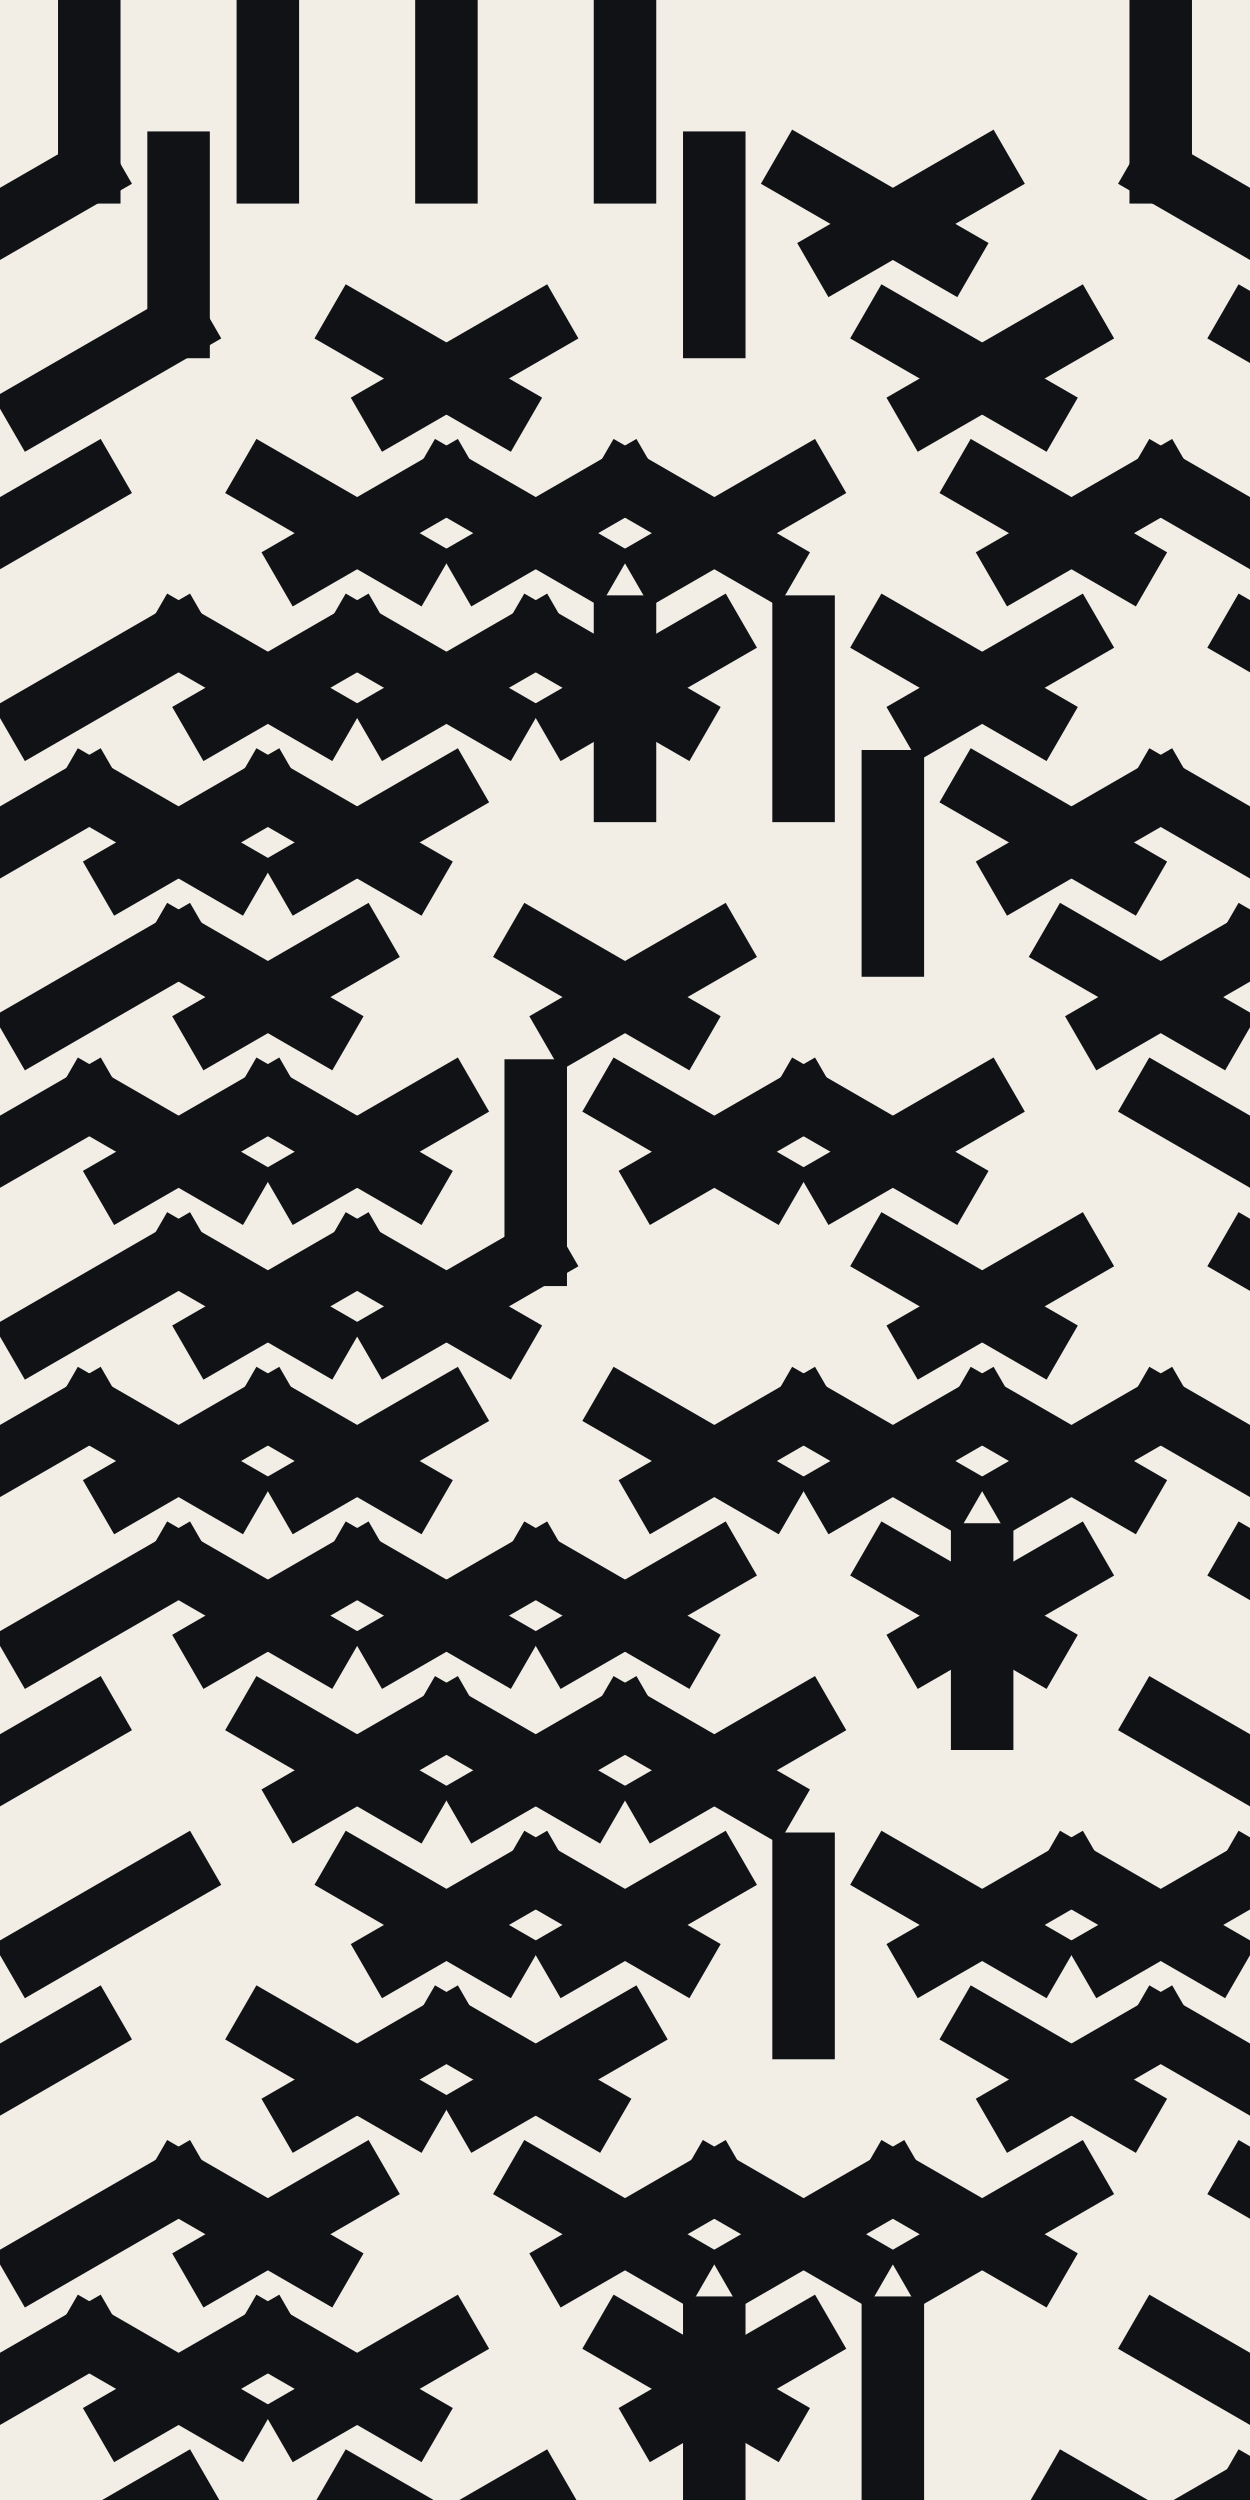
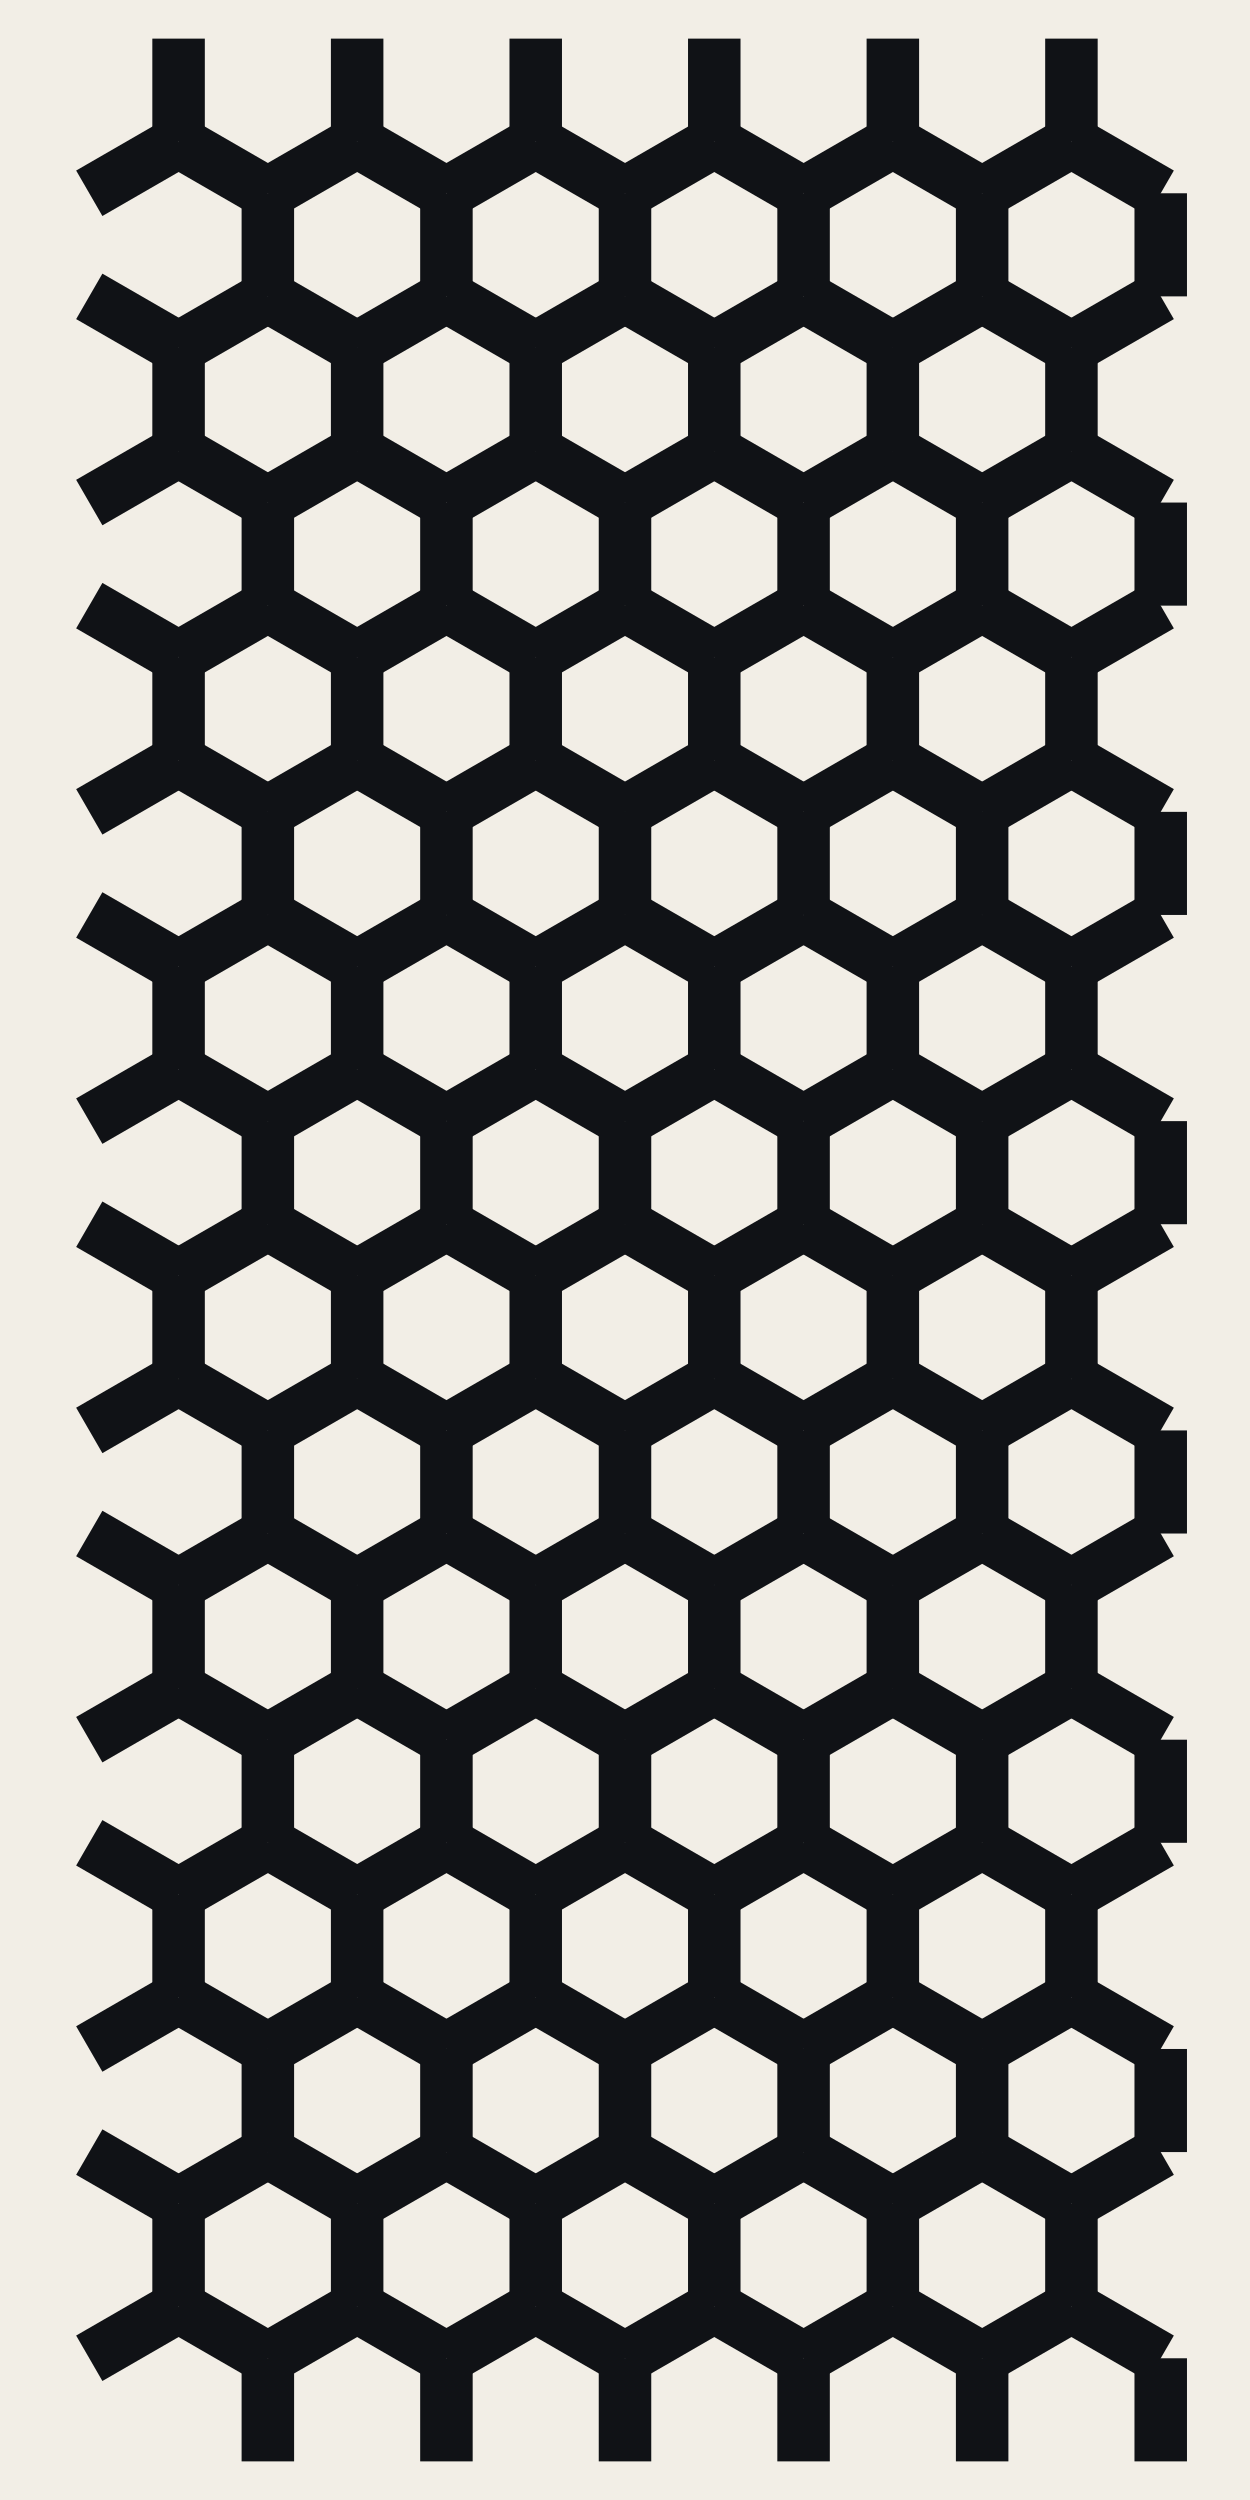
<svg xmlns="http://www.w3.org/2000/svg" viewBox="0 0 500 1000" width="500" height="1000">
  <rect x="0" y="0" width="500" height="1000" fill="#f2eee6" />
-   <g fill="none" stroke="#101216" stroke-linecap="square">
-     <line x1="35.71" y1="3.21" x2="35.71" y2="68.93" stroke-width="25" />
-     <line x1="35.71" y1="68.93" x2="-21.19" y2="101.79" stroke-width="25" />
-     <line x1="107.14" y1="3.21" x2="107.14" y2="68.93" stroke-width="25" />
-     <line x1="178.57" y1="3.21" x2="178.57" y2="68.93" stroke-width="25" />
-     <line x1="250" y1="3.21" x2="250" y2="68.93" stroke-width="25" />
-     <line x1="321.43" y1="68.93" x2="378.34" y2="101.79" stroke-width="25" />
-     <line x1="392.86" y1="68.93" x2="335.95" y2="101.79" stroke-width="25" />
-     <line x1="464.29" y1="3.21" x2="464.29" y2="68.93" stroke-width="25" />
-     <line x1="464.29" y1="68.93" x2="521.19" y2="101.79" stroke-width="25" />
-     <line x1="71.43" y1="65.07" x2="71.43" y2="130.79" stroke-width="25" />
-     <line x1="71.43" y1="130.79" x2="14.52" y2="163.64" stroke-width="25" />
-     <line x1="142.86" y1="130.79" x2="199.77" y2="163.64" stroke-width="25" />
-     <line x1="214.29" y1="130.79" x2="157.38" y2="163.64" stroke-width="25" />
-     <line x1="285.71" y1="65.07" x2="285.71" y2="130.79" stroke-width="25" />
-     <line x1="357.14" y1="130.79" x2="414.05" y2="163.64" stroke-width="25" />
-     <line x1="428.57" y1="130.79" x2="371.66" y2="163.64" stroke-width="25" />
-     <line x1="500" y1="130.79" x2="556.91" y2="163.64" stroke-width="25" />
-     <line x1="35.71" y1="192.64" x2="-21.19" y2="225.5" stroke-width="25" />
-     <line x1="107.14" y1="192.64" x2="164.05" y2="225.5" stroke-width="25" />
-     <line x1="178.57" y1="192.64" x2="121.66" y2="225.5" stroke-width="25" />
-     <line x1="178.57" y1="192.64" x2="235.48" y2="225.5" stroke-width="25" />
-     <line x1="250" y1="192.64" x2="193.09" y2="225.5" stroke-width="25" />
-     <line x1="250" y1="192.64" x2="306.91" y2="225.5" stroke-width="25" />
-     <line x1="321.43" y1="192.64" x2="264.52" y2="225.5" stroke-width="25" />
-     <line x1="392.86" y1="192.64" x2="449.77" y2="225.5" stroke-width="25" />
-     <line x1="464.29" y1="192.64" x2="407.38" y2="225.5" stroke-width="25" />
-     <line x1="464.29" y1="192.64" x2="521.19" y2="225.5" stroke-width="25" />
-     <line x1="71.43" y1="254.5" x2="14.52" y2="287.36" stroke-width="25" />
-     <line x1="71.43" y1="254.5" x2="128.34" y2="287.36" stroke-width="25" />
-     <line x1="142.86" y1="254.5" x2="85.95" y2="287.36" stroke-width="25" />
-     <line x1="142.86" y1="254.5" x2="199.77" y2="287.36" stroke-width="25" />
-     <line x1="214.29" y1="254.5" x2="157.38" y2="287.36" stroke-width="25" />
-     <line x1="214.29" y1="254.5" x2="271.19" y2="287.36" stroke-width="25" />
-     <line x1="285.71" y1="254.5" x2="228.81" y2="287.36" stroke-width="25" />
-     <line x1="357.14" y1="254.5" x2="414.05" y2="287.36" stroke-width="25" />
-     <line x1="428.57" y1="254.5" x2="371.66" y2="287.36" stroke-width="25" />
-     <line x1="500" y1="254.5" x2="556.91" y2="287.36" stroke-width="25" />
-     <line x1="35.71" y1="316.36" x2="-21.19" y2="349.21" stroke-width="25" />
-     <line x1="35.71" y1="316.36" x2="92.62" y2="349.21" stroke-width="25" />
-     <line x1="107.14" y1="316.36" x2="50.23" y2="349.21" stroke-width="25" />
-     <line x1="107.14" y1="316.36" x2="164.05" y2="349.21" stroke-width="25" />
-     <line x1="178.57" y1="316.36" x2="121.66" y2="349.21" stroke-width="25" />
-     <line x1="250" y1="250.64" x2="250" y2="316.36" stroke-width="25" />
-     <line x1="321.43" y1="250.64" x2="321.43" y2="316.36" stroke-width="25" />
-     <line x1="392.86" y1="316.36" x2="449.77" y2="349.21" stroke-width="25" />
-     <line x1="464.29" y1="316.36" x2="407.38" y2="349.21" stroke-width="25" />
-     <line x1="464.29" y1="316.36" x2="521.19" y2="349.21" stroke-width="25" />
-     <line x1="71.43" y1="378.21" x2="14.52" y2="411.07" stroke-width="25" />
-     <line x1="71.43" y1="378.21" x2="128.34" y2="411.07" stroke-width="25" />
-     <line x1="142.86" y1="378.21" x2="85.95" y2="411.07" stroke-width="25" />
-     <line x1="214.29" y1="378.21" x2="271.19" y2="411.07" stroke-width="25" />
-     <line x1="285.71" y1="378.21" x2="228.81" y2="411.07" stroke-width="25" />
-     <line x1="357.14" y1="312.5" x2="357.14" y2="378.21" stroke-width="25" />
-     <line x1="428.57" y1="378.21" x2="485.48" y2="411.07" stroke-width="25" />
-     <line x1="500" y1="378.21" x2="443.09" y2="411.07" stroke-width="25" />
-     <line x1="500" y1="378.21" x2="556.91" y2="411.07" stroke-width="25" />
-     <line x1="35.71" y1="440.07" x2="-21.19" y2="472.93" stroke-width="25" />
-     <line x1="35.71" y1="440.07" x2="92.62" y2="472.93" stroke-width="25" />
-     <line x1="107.14" y1="440.07" x2="50.23" y2="472.93" stroke-width="25" />
-     <line x1="107.14" y1="440.07" x2="164.05" y2="472.93" stroke-width="25" />
-     <line x1="178.57" y1="440.07" x2="121.66" y2="472.93" stroke-width="25" />
-     <line x1="250" y1="440.07" x2="306.91" y2="472.93" stroke-width="25" />
-     <line x1="321.43" y1="440.07" x2="264.52" y2="472.93" stroke-width="25" />
-     <line x1="321.43" y1="440.07" x2="378.34" y2="472.93" stroke-width="25" />
-     <line x1="392.86" y1="440.07" x2="335.95" y2="472.93" stroke-width="25" />
-     <line x1="464.29" y1="440.07" x2="521.19" y2="472.93" stroke-width="25" />
-     <line x1="71.43" y1="501.93" x2="14.52" y2="534.79" stroke-width="25" />
-     <line x1="71.43" y1="501.93" x2="128.34" y2="534.79" stroke-width="25" />
-     <line x1="142.86" y1="501.93" x2="85.95" y2="534.79" stroke-width="25" />
-     <line x1="142.86" y1="501.93" x2="199.77" y2="534.79" stroke-width="25" />
-     <line x1="214.29" y1="436.21" x2="214.29" y2="501.93" stroke-width="25" />
-     <line x1="214.29" y1="501.93" x2="157.38" y2="534.79" stroke-width="25" />
-     <line x1="357.14" y1="501.93" x2="414.05" y2="534.79" stroke-width="25" />
-     <line x1="428.57" y1="501.93" x2="371.66" y2="534.79" stroke-width="25" />
-     <line x1="500" y1="501.93" x2="556.91" y2="534.79" stroke-width="25" />
-     <line x1="35.71" y1="563.79" x2="-21.19" y2="596.64" stroke-width="25" />
-     <line x1="35.71" y1="563.79" x2="92.62" y2="596.64" stroke-width="25" />
-     <line x1="107.14" y1="563.79" x2="50.23" y2="596.64" stroke-width="25" />
-     <line x1="107.14" y1="563.79" x2="164.05" y2="596.64" stroke-width="25" />
-     <line x1="178.57" y1="563.79" x2="121.66" y2="596.64" stroke-width="25" />
-     <line x1="250" y1="563.79" x2="306.91" y2="596.64" stroke-width="25" />
-     <line x1="321.43" y1="563.79" x2="264.52" y2="596.64" stroke-width="25" />
-     <line x1="321.43" y1="563.79" x2="378.34" y2="596.64" stroke-width="25" />
-     <line x1="392.86" y1="563.79" x2="335.95" y2="596.64" stroke-width="25" />
-     <line x1="392.86" y1="563.79" x2="449.77" y2="596.64" stroke-width="25" />
-     <line x1="464.29" y1="563.79" x2="407.38" y2="596.64" stroke-width="25" />
-     <line x1="464.29" y1="563.79" x2="521.19" y2="596.64" stroke-width="25" />
-     <line x1="71.43" y1="625.64" x2="14.52" y2="658.5" stroke-width="25" />
-     <line x1="71.43" y1="625.64" x2="128.34" y2="658.5" stroke-width="25" />
-     <line x1="142.86" y1="625.64" x2="85.95" y2="658.5" stroke-width="25" />
-     <line x1="142.86" y1="625.64" x2="199.77" y2="658.5" stroke-width="25" />
-     <line x1="214.29" y1="625.64" x2="157.38" y2="658.5" stroke-width="25" />
-     <line x1="214.29" y1="625.64" x2="271.19" y2="658.5" stroke-width="25" />
-     <line x1="285.71" y1="625.64" x2="228.81" y2="658.5" stroke-width="25" />
-     <line x1="357.14" y1="625.64" x2="414.05" y2="658.5" stroke-width="25" />
-     <line x1="428.57" y1="625.64" x2="371.66" y2="658.5" stroke-width="25" />
-     <line x1="500" y1="625.64" x2="556.91" y2="658.5" stroke-width="25" />
-     <line x1="35.71" y1="687.5" x2="-21.19" y2="720.36" stroke-width="25" />
-     <line x1="107.14" y1="687.5" x2="164.05" y2="720.36" stroke-width="25" />
-     <line x1="178.57" y1="687.5" x2="121.66" y2="720.36" stroke-width="25" />
-     <line x1="178.57" y1="687.5" x2="235.48" y2="720.36" stroke-width="25" />
-     <line x1="250" y1="687.5" x2="193.09" y2="720.36" stroke-width="25" />
-     <line x1="250" y1="687.5" x2="306.91" y2="720.36" stroke-width="25" />
-     <line x1="321.43" y1="687.5" x2="264.52" y2="720.36" stroke-width="25" />
-     <line x1="392.86" y1="621.79" x2="392.86" y2="687.5" stroke-width="25" />
-     <line x1="464.29" y1="687.5" x2="521.19" y2="720.36" stroke-width="25" />
-     <line x1="71.43" y1="749.36" x2="14.52" y2="782.21" stroke-width="25" />
-     <line x1="142.86" y1="749.36" x2="199.77" y2="782.21" stroke-width="25" />
-     <line x1="214.29" y1="749.36" x2="157.38" y2="782.21" stroke-width="25" />
-     <line x1="214.29" y1="749.36" x2="271.19" y2="782.21" stroke-width="25" />
-     <line x1="285.71" y1="749.36" x2="228.81" y2="782.21" stroke-width="25" />
-     <line x1="357.14" y1="749.36" x2="414.05" y2="782.21" stroke-width="25" />
-     <line x1="428.57" y1="749.36" x2="371.66" y2="782.21" stroke-width="25" />
-     <line x1="428.57" y1="749.36" x2="485.48" y2="782.21" stroke-width="25" />
-     <line x1="500" y1="749.36" x2="443.09" y2="782.21" stroke-width="25" />
-     <line x1="500" y1="749.36" x2="556.91" y2="782.21" stroke-width="25" />
-     <line x1="35.71" y1="811.21" x2="-21.19" y2="844.07" stroke-width="25" />
-     <line x1="107.14" y1="811.21" x2="164.05" y2="844.07" stroke-width="25" />
-     <line x1="178.57" y1="811.21" x2="121.66" y2="844.07" stroke-width="25" />
-     <line x1="178.57" y1="811.21" x2="235.48" y2="844.07" stroke-width="25" />
-     <line x1="250" y1="811.21" x2="193.09" y2="844.07" stroke-width="25" />
-     <line x1="321.43" y1="745.5" x2="321.43" y2="811.21" stroke-width="25" />
-     <line x1="392.86" y1="811.21" x2="449.77" y2="844.07" stroke-width="25" />
-     <line x1="464.29" y1="811.21" x2="407.38" y2="844.07" stroke-width="25" />
-     <line x1="464.29" y1="811.21" x2="521.19" y2="844.07" stroke-width="25" />
-     <line x1="71.43" y1="873.07" x2="14.52" y2="905.93" stroke-width="25" />
-     <line x1="71.43" y1="873.07" x2="128.34" y2="905.93" stroke-width="25" />
-     <line x1="142.86" y1="873.07" x2="85.95" y2="905.93" stroke-width="25" />
-     <line x1="214.29" y1="873.07" x2="271.19" y2="905.93" stroke-width="25" />
-     <line x1="285.71" y1="873.07" x2="228.81" y2="905.93" stroke-width="25" />
-     <line x1="285.71" y1="873.07" x2="342.62" y2="905.93" stroke-width="25" />
-     <line x1="357.14" y1="873.07" x2="300.23" y2="905.93" stroke-width="25" />
-     <line x1="357.14" y1="873.07" x2="414.05" y2="905.93" stroke-width="25" />
-     <line x1="428.57" y1="873.07" x2="371.66" y2="905.93" stroke-width="25" />
-     <line x1="500" y1="873.07" x2="556.91" y2="905.93" stroke-width="25" />
-     <line x1="35.71" y1="934.93" x2="-21.19" y2="967.79" stroke-width="25" />
-     <line x1="35.71" y1="934.93" x2="92.62" y2="967.79" stroke-width="25" />
-     <line x1="107.14" y1="934.93" x2="50.23" y2="967.79" stroke-width="25" />
-     <line x1="107.14" y1="934.93" x2="164.05" y2="967.79" stroke-width="25" />
-     <line x1="178.57" y1="934.93" x2="121.66" y2="967.79" stroke-width="25" />
-     <line x1="250" y1="934.93" x2="306.91" y2="967.79" stroke-width="25" />
-     <line x1="321.43" y1="934.93" x2="264.52" y2="967.79" stroke-width="25" />
-     <line x1="464.29" y1="934.93" x2="521.19" y2="967.79" stroke-width="25" />
-     <line x1="71.43" y1="996.79" x2="14.52" y2="1029.64" stroke-width="25" />
-     <line x1="142.86" y1="996.79" x2="199.77" y2="1029.64" stroke-width="25" />
-     <line x1="214.29" y1="996.79" x2="157.38" y2="1029.64" stroke-width="25" />
-     <line x1="285.71" y1="931.07" x2="285.71" y2="996.79" stroke-width="25" />
-     <line x1="357.14" y1="931.07" x2="357.14" y2="996.79" stroke-width="25" />
-     <line x1="428.57" y1="996.79" x2="485.48" y2="1029.64" stroke-width="25" />
-     <line x1="500" y1="996.79" x2="443.09" y2="1029.64" stroke-width="25" />
-     <line x1="500" y1="996.79" x2="556.91" y2="1029.64" stroke-width="25" />
+   <g fill="none" stroke="#101216" stroke-linecap="butt">
+     <line x1="71.43" y1="56.69" x2="71.43" y2="15.45" stroke-width="21" />
+     <line x1="35.71" y1="77.31" x2="71.43" y2="56.69" stroke-width="21" />
+     <line x1="142.86" y1="56.69" x2="142.86" y2="15.45" stroke-width="21" />
+     <line x1="71.43" y1="56.69" x2="107.14" y2="77.31" stroke-width="21" />
+     <line x1="107.14" y1="77.31" x2="142.86" y2="56.69" stroke-width="21" />
+     <line x1="214.29" y1="56.69" x2="214.29" y2="15.45" stroke-width="21" />
+     <line x1="142.86" y1="56.69" x2="178.57" y2="77.31" stroke-width="21" />
+     <line x1="178.57" y1="77.31" x2="214.29" y2="56.69" stroke-width="21" />
+     <line x1="285.71" y1="56.69" x2="285.71" y2="15.45" stroke-width="21" />
+     <line x1="214.29" y1="56.69" x2="250" y2="77.31" stroke-width="21" />
+     <line x1="250" y1="77.31" x2="285.71" y2="56.69" stroke-width="21" />
+     <line x1="357.14" y1="56.69" x2="357.14" y2="15.45" stroke-width="21" />
+     <line x1="285.71" y1="56.69" x2="321.43" y2="77.31" stroke-width="21" />
+     <line x1="321.43" y1="77.31" x2="357.14" y2="56.69" stroke-width="21" />
+     <line x1="428.57" y1="56.69" x2="428.57" y2="15.45" stroke-width="21" />
+     <line x1="357.14" y1="56.69" x2="392.86" y2="77.31" stroke-width="21" />
+     <line x1="392.86" y1="77.31" x2="428.57" y2="56.69" stroke-width="21" />
+     <line x1="428.57" y1="56.69" x2="464.29" y2="77.31" stroke-width="21" />
+     <line x1="107.14" y1="118.55" x2="107.14" y2="77.31" stroke-width="21" />
+     <line x1="35.71" y1="118.55" x2="71.43" y2="139.17" stroke-width="21" />
+     <line x1="71.43" y1="139.17" x2="107.14" y2="118.55" stroke-width="21" />
+     <line x1="178.57" y1="118.55" x2="178.57" y2="77.31" stroke-width="21" />
+     <line x1="107.14" y1="118.55" x2="142.86" y2="139.17" stroke-width="21" />
+     <line x1="142.86" y1="139.17" x2="178.57" y2="118.55" stroke-width="21" />
+     <line x1="250" y1="118.55" x2="250" y2="77.31" stroke-width="21" />
+     <line x1="178.57" y1="118.55" x2="214.29" y2="139.17" stroke-width="21" />
+     <line x1="214.29" y1="139.17" x2="250" y2="118.55" stroke-width="21" />
+     <line x1="321.43" y1="118.55" x2="321.43" y2="77.31" stroke-width="21" />
+     <line x1="250" y1="118.55" x2="285.71" y2="139.17" stroke-width="21" />
+     <line x1="285.71" y1="139.17" x2="321.43" y2="118.55" stroke-width="21" />
+     <line x1="392.86" y1="118.55" x2="392.86" y2="77.31" stroke-width="21" />
+     <line x1="321.43" y1="118.55" x2="357.14" y2="139.17" stroke-width="21" />
+     <line x1="357.14" y1="139.17" x2="392.86" y2="118.55" stroke-width="21" />
+     <line x1="464.29" y1="118.55" x2="464.29" y2="77.31" stroke-width="21" />
+     <line x1="392.86" y1="118.55" x2="428.57" y2="139.17" stroke-width="21" />
+     <line x1="428.57" y1="139.17" x2="464.29" y2="118.55" stroke-width="21" />
+     <line x1="71.43" y1="180.41" x2="71.43" y2="139.17" stroke-width="21" />
+     <line x1="35.71" y1="201.02" x2="71.43" y2="180.4" stroke-width="21" />
+     <line x1="142.86" y1="180.41" x2="142.86" y2="139.17" stroke-width="21" />
+     <line x1="71.43" y1="180.4" x2="107.14" y2="201.02" stroke-width="21" />
+     <line x1="107.14" y1="201.02" x2="142.86" y2="180.4" stroke-width="21" />
+     <line x1="214.29" y1="180.41" x2="214.29" y2="139.17" stroke-width="21" />
+     <line x1="142.86" y1="180.4" x2="178.57" y2="201.02" stroke-width="21" />
+     <line x1="178.57" y1="201.02" x2="214.29" y2="180.4" stroke-width="21" />
+     <line x1="285.71" y1="180.41" x2="285.71" y2="139.17" stroke-width="21" />
+     <line x1="214.29" y1="180.4" x2="250" y2="201.02" stroke-width="21" />
+     <line x1="250" y1="201.02" x2="285.71" y2="180.4" stroke-width="21" />
+     <line x1="357.14" y1="180.41" x2="357.14" y2="139.17" stroke-width="21" />
+     <line x1="285.71" y1="180.4" x2="321.43" y2="201.02" stroke-width="21" />
+     <line x1="321.43" y1="201.02" x2="357.14" y2="180.4" stroke-width="21" />
+     <line x1="428.57" y1="180.41" x2="428.57" y2="139.17" stroke-width="21" />
+     <line x1="357.14" y1="180.4" x2="392.86" y2="201.02" stroke-width="21" />
+     <line x1="392.86" y1="201.02" x2="428.57" y2="180.4" stroke-width="21" />
+     <line x1="428.57" y1="180.4" x2="464.29" y2="201.02" stroke-width="21" />
+     <line x1="107.14" y1="242.26" x2="107.14" y2="201.02" stroke-width="21" />
+     <line x1="35.71" y1="242.26" x2="71.43" y2="262.88" stroke-width="21" />
+     <line x1="71.43" y1="262.88" x2="107.14" y2="242.26" stroke-width="21" />
+     <line x1="178.57" y1="242.26" x2="178.57" y2="201.02" stroke-width="21" />
+     <line x1="107.14" y1="242.26" x2="142.86" y2="262.88" stroke-width="21" />
+     <line x1="142.86" y1="262.88" x2="178.57" y2="242.26" stroke-width="21" />
+     <line x1="250" y1="242.26" x2="250" y2="201.02" stroke-width="21" />
+     <line x1="178.57" y1="242.26" x2="214.29" y2="262.88" stroke-width="21" />
+     <line x1="214.29" y1="262.88" x2="250" y2="242.26" stroke-width="21" />
+     <line x1="321.43" y1="242.26" x2="321.43" y2="201.02" stroke-width="21" />
+     <line x1="250" y1="242.26" x2="285.71" y2="262.88" stroke-width="21" />
+     <line x1="285.71" y1="262.88" x2="321.43" y2="242.26" stroke-width="21" />
+     <line x1="392.86" y1="242.26" x2="392.86" y2="201.02" stroke-width="21" />
+     <line x1="321.43" y1="242.26" x2="357.14" y2="262.88" stroke-width="21" />
+     <line x1="357.14" y1="262.88" x2="392.86" y2="242.26" stroke-width="21" />
+     <line x1="464.29" y1="242.26" x2="464.29" y2="201.02" stroke-width="21" />
+     <line x1="392.86" y1="242.26" x2="428.57" y2="262.88" stroke-width="21" />
+     <line x1="428.57" y1="262.88" x2="464.29" y2="242.26" stroke-width="21" />
+     <line x1="71.43" y1="304.12" x2="71.43" y2="262.88" stroke-width="21" />
+     <line x1="35.71" y1="324.74" x2="71.43" y2="304.12" stroke-width="21" />
+     <line x1="142.86" y1="304.12" x2="142.86" y2="262.88" stroke-width="21" />
+     <line x1="71.43" y1="304.12" x2="107.14" y2="324.74" stroke-width="21" />
+     <line x1="107.14" y1="324.74" x2="142.86" y2="304.12" stroke-width="21" />
+     <line x1="214.29" y1="304.12" x2="214.29" y2="262.88" stroke-width="21" />
+     <line x1="142.86" y1="304.12" x2="178.57" y2="324.74" stroke-width="21" />
+     <line x1="178.57" y1="324.74" x2="214.29" y2="304.12" stroke-width="21" />
+     <line x1="285.71" y1="304.12" x2="285.71" y2="262.88" stroke-width="21" />
+     <line x1="214.29" y1="304.12" x2="250" y2="324.74" stroke-width="21" />
+     <line x1="250" y1="324.74" x2="285.71" y2="304.12" stroke-width="21" />
+     <line x1="357.14" y1="304.12" x2="357.14" y2="262.88" stroke-width="21" />
+     <line x1="285.71" y1="304.12" x2="321.43" y2="324.74" stroke-width="21" />
+     <line x1="321.43" y1="324.74" x2="357.14" y2="304.12" stroke-width="21" />
+     <line x1="428.57" y1="304.12" x2="428.57" y2="262.88" stroke-width="21" />
+     <line x1="357.14" y1="304.12" x2="392.86" y2="324.74" stroke-width="21" />
+     <line x1="392.86" y1="324.74" x2="428.57" y2="304.12" stroke-width="21" />
+     <line x1="428.57" y1="304.12" x2="464.29" y2="324.74" stroke-width="21" />
+     <line x1="107.14" y1="365.98" x2="107.14" y2="324.74" stroke-width="21" />
+     <line x1="35.71" y1="365.98" x2="71.43" y2="386.6" stroke-width="21" />
+     <line x1="71.43" y1="386.6" x2="107.14" y2="365.98" stroke-width="21" />
+     <line x1="178.57" y1="365.98" x2="178.57" y2="324.74" stroke-width="21" />
+     <line x1="107.14" y1="365.98" x2="142.86" y2="386.6" stroke-width="21" />
+     <line x1="142.86" y1="386.6" x2="178.57" y2="365.98" stroke-width="21" />
+     <line x1="250" y1="365.98" x2="250" y2="324.74" stroke-width="21" />
+     <line x1="178.57" y1="365.98" x2="214.29" y2="386.6" stroke-width="21" />
+     <line x1="214.29" y1="386.6" x2="250" y2="365.98" stroke-width="21" />
+     <line x1="321.43" y1="365.98" x2="321.43" y2="324.74" stroke-width="21" />
+     <line x1="250" y1="365.98" x2="285.71" y2="386.6" stroke-width="21" />
+     <line x1="285.71" y1="386.6" x2="321.43" y2="365.98" stroke-width="21" />
+     <line x1="392.86" y1="365.98" x2="392.86" y2="324.74" stroke-width="21" />
+     <line x1="321.43" y1="365.98" x2="357.14" y2="386.6" stroke-width="21" />
+     <line x1="357.14" y1="386.6" x2="392.86" y2="365.98" stroke-width="21" />
+     <line x1="464.29" y1="365.98" x2="464.29" y2="324.74" stroke-width="21" />
+     <line x1="392.86" y1="365.98" x2="428.57" y2="386.6" stroke-width="21" />
+     <line x1="428.57" y1="386.6" x2="464.29" y2="365.98" stroke-width="21" />
+     <line x1="71.43" y1="427.83" x2="71.43" y2="386.59" stroke-width="21" />
+     <line x1="35.71" y1="448.45" x2="71.43" y2="427.83" stroke-width="21" />
+     <line x1="142.86" y1="427.83" x2="142.86" y2="386.59" stroke-width="21" />
+     <line x1="71.43" y1="427.83" x2="107.14" y2="448.45" stroke-width="21" />
+     <line x1="107.14" y1="448.45" x2="142.86" y2="427.83" stroke-width="21" />
+     <line x1="214.29" y1="427.83" x2="214.29" y2="386.59" stroke-width="21" />
+     <line x1="142.86" y1="427.83" x2="178.57" y2="448.45" stroke-width="21" />
+     <line x1="178.57" y1="448.45" x2="214.29" y2="427.83" stroke-width="21" />
+     <line x1="285.71" y1="427.83" x2="285.71" y2="386.59" stroke-width="21" />
+     <line x1="214.29" y1="427.83" x2="250" y2="448.45" stroke-width="21" />
+     <line x1="250" y1="448.45" x2="285.71" y2="427.83" stroke-width="21" />
+     <line x1="357.14" y1="427.83" x2="357.14" y2="386.59" stroke-width="21" />
+     <line x1="285.71" y1="427.83" x2="321.43" y2="448.45" stroke-width="21" />
+     <line x1="321.43" y1="448.45" x2="357.14" y2="427.83" stroke-width="21" />
+     <line x1="428.57" y1="427.83" x2="428.57" y2="386.59" stroke-width="21" />
+     <line x1="357.14" y1="427.83" x2="392.86" y2="448.45" stroke-width="21" />
+     <line x1="392.86" y1="448.45" x2="428.57" y2="427.83" stroke-width="21" />
+     <line x1="428.57" y1="427.83" x2="464.29" y2="448.45" stroke-width="21" />
+     <line x1="107.14" y1="489.69" x2="107.14" y2="448.45" stroke-width="21" />
+     <line x1="35.71" y1="489.69" x2="71.43" y2="510.31" stroke-width="21" />
+     <line x1="71.43" y1="510.31" x2="107.14" y2="489.69" stroke-width="21" />
+     <line x1="178.57" y1="489.69" x2="178.57" y2="448.45" stroke-width="21" />
+     <line x1="107.14" y1="489.69" x2="142.86" y2="510.31" stroke-width="21" />
+     <line x1="142.86" y1="510.31" x2="178.57" y2="489.69" stroke-width="21" />
+     <line x1="250" y1="489.69" x2="250" y2="448.45" stroke-width="21" />
+     <line x1="178.57" y1="489.69" x2="214.29" y2="510.31" stroke-width="21" />
+     <line x1="214.29" y1="510.31" x2="250" y2="489.69" stroke-width="21" />
+     <line x1="321.43" y1="489.69" x2="321.43" y2="448.45" stroke-width="21" />
+     <line x1="250" y1="489.69" x2="285.71" y2="510.31" stroke-width="21" />
+     <line x1="285.71" y1="510.31" x2="321.43" y2="489.69" stroke-width="21" />
+     <line x1="392.86" y1="489.69" x2="392.86" y2="448.45" stroke-width="21" />
+     <line x1="321.43" y1="489.69" x2="357.14" y2="510.31" stroke-width="21" />
+     <line x1="357.14" y1="510.31" x2="392.86" y2="489.69" stroke-width="21" />
+     <line x1="464.29" y1="489.69" x2="464.29" y2="448.45" stroke-width="21" />
+     <line x1="392.86" y1="489.69" x2="428.57" y2="510.31" stroke-width="21" />
+     <line x1="428.57" y1="510.31" x2="464.29" y2="489.69" stroke-width="21" />
+     <line x1="71.43" y1="551.55" x2="71.43" y2="510.31" stroke-width="21" />
+     <line x1="35.71" y1="572.17" x2="71.43" y2="551.55" stroke-width="21" />
+     <line x1="142.86" y1="551.55" x2="142.86" y2="510.31" stroke-width="21" />
+     <line x1="71.43" y1="551.55" x2="107.14" y2="572.17" stroke-width="21" />
+     <line x1="107.14" y1="572.17" x2="142.86" y2="551.55" stroke-width="21" />
+     <line x1="214.29" y1="551.55" x2="214.29" y2="510.31" stroke-width="21" />
+     <line x1="142.86" y1="551.55" x2="178.57" y2="572.17" stroke-width="21" />
+     <line x1="178.57" y1="572.17" x2="214.29" y2="551.55" stroke-width="21" />
+     <line x1="285.71" y1="551.55" x2="285.71" y2="510.31" stroke-width="21" />
+     <line x1="214.29" y1="551.55" x2="250" y2="572.17" stroke-width="21" />
+     <line x1="250" y1="572.17" x2="285.71" y2="551.55" stroke-width="21" />
+     <line x1="357.14" y1="551.55" x2="357.14" y2="510.31" stroke-width="21" />
+     <line x1="285.71" y1="551.55" x2="321.43" y2="572.17" stroke-width="21" />
+     <line x1="321.43" y1="572.17" x2="357.14" y2="551.55" stroke-width="21" />
+     <line x1="428.57" y1="551.55" x2="428.57" y2="510.31" stroke-width="21" />
+     <line x1="357.14" y1="551.55" x2="392.86" y2="572.17" stroke-width="21" />
+     <line x1="392.86" y1="572.17" x2="428.57" y2="551.55" stroke-width="21" />
+     <line x1="428.57" y1="551.55" x2="464.29" y2="572.17" stroke-width="21" />
+     <line x1="107.14" y1="613.41" x2="107.14" y2="572.17" stroke-width="21" />
+     <line x1="35.71" y1="613.4" x2="71.43" y2="634.02" stroke-width="21" />
+     <line x1="71.43" y1="634.02" x2="107.14" y2="613.4" stroke-width="21" />
+     <line x1="178.57" y1="613.41" x2="178.57" y2="572.17" stroke-width="21" />
+     <line x1="107.14" y1="613.4" x2="142.86" y2="634.02" stroke-width="21" />
+     <line x1="142.86" y1="634.02" x2="178.57" y2="613.4" stroke-width="21" />
+     <line x1="250" y1="613.41" x2="250" y2="572.17" stroke-width="21" />
+     <line x1="178.57" y1="613.4" x2="214.29" y2="634.02" stroke-width="21" />
+     <line x1="214.29" y1="634.02" x2="250" y2="613.4" stroke-width="21" />
+     <line x1="321.43" y1="613.41" x2="321.43" y2="572.17" stroke-width="21" />
+     <line x1="250" y1="613.4" x2="285.71" y2="634.02" stroke-width="21" />
+     <line x1="285.71" y1="634.02" x2="321.43" y2="613.4" stroke-width="21" />
+     <line x1="392.86" y1="613.41" x2="392.86" y2="572.17" stroke-width="21" />
+     <line x1="321.43" y1="613.4" x2="357.14" y2="634.02" stroke-width="21" />
+     <line x1="357.14" y1="634.02" x2="392.86" y2="613.4" stroke-width="21" />
+     <line x1="464.29" y1="613.41" x2="464.29" y2="572.17" stroke-width="21" />
+     <line x1="392.86" y1="613.4" x2="428.57" y2="634.02" stroke-width="21" />
+     <line x1="428.57" y1="634.02" x2="464.29" y2="613.4" stroke-width="21" />
+     <line x1="71.43" y1="675.26" x2="71.43" y2="634.02" stroke-width="21" />
+     <line x1="35.71" y1="695.88" x2="71.43" y2="675.26" stroke-width="21" />
+     <line x1="142.86" y1="675.26" x2="142.86" y2="634.02" stroke-width="21" />
+     <line x1="71.43" y1="675.26" x2="107.14" y2="695.88" stroke-width="21" />
+     <line x1="107.14" y1="695.88" x2="142.86" y2="675.26" stroke-width="21" />
+     <line x1="214.29" y1="675.26" x2="214.29" y2="634.02" stroke-width="21" />
+     <line x1="142.86" y1="675.26" x2="178.57" y2="695.88" stroke-width="21" />
+     <line x1="178.57" y1="695.88" x2="214.29" y2="675.26" stroke-width="21" />
+     <line x1="285.71" y1="675.26" x2="285.71" y2="634.02" stroke-width="21" />
+     <line x1="214.29" y1="675.26" x2="250" y2="695.88" stroke-width="21" />
+     <line x1="250" y1="695.88" x2="285.71" y2="675.26" stroke-width="21" />
+     <line x1="357.14" y1="675.26" x2="357.14" y2="634.02" stroke-width="21" />
+     <line x1="285.71" y1="675.26" x2="321.43" y2="695.88" stroke-width="21" />
+     <line x1="321.43" y1="695.88" x2="357.14" y2="675.26" stroke-width="21" />
+     <line x1="428.57" y1="675.26" x2="428.57" y2="634.02" stroke-width="21" />
+     <line x1="357.14" y1="675.26" x2="392.86" y2="695.88" stroke-width="21" />
+     <line x1="392.86" y1="695.88" x2="428.57" y2="675.26" stroke-width="21" />
+     <line x1="428.57" y1="675.26" x2="464.29" y2="695.88" stroke-width="21" />
+     <line x1="107.14" y1="737.12" x2="107.14" y2="695.88" stroke-width="21" />
+     <line x1="35.71" y1="737.12" x2="71.43" y2="757.74" stroke-width="21" />
+     <line x1="71.43" y1="757.74" x2="107.14" y2="737.12" stroke-width="21" />
+     <line x1="178.57" y1="737.12" x2="178.57" y2="695.88" stroke-width="21" />
+     <line x1="107.14" y1="737.12" x2="142.86" y2="757.74" stroke-width="21" />
+     <line x1="142.86" y1="757.74" x2="178.57" y2="737.12" stroke-width="21" />
+     <line x1="250" y1="737.12" x2="250" y2="695.88" stroke-width="21" />
+     <line x1="178.57" y1="737.12" x2="214.29" y2="757.74" stroke-width="21" />
+     <line x1="214.29" y1="757.74" x2="250" y2="737.12" stroke-width="21" />
+     <line x1="321.43" y1="737.12" x2="321.43" y2="695.88" stroke-width="21" />
+     <line x1="250" y1="737.12" x2="285.71" y2="757.74" stroke-width="21" />
+     <line x1="285.71" y1="757.74" x2="321.43" y2="737.12" stroke-width="21" />
+     <line x1="392.86" y1="737.12" x2="392.86" y2="695.88" stroke-width="21" />
+     <line x1="321.43" y1="737.12" x2="357.14" y2="757.74" stroke-width="21" />
+     <line x1="357.14" y1="757.74" x2="392.86" y2="737.12" stroke-width="21" />
+     <line x1="464.29" y1="737.12" x2="464.29" y2="695.88" stroke-width="21" />
+     <line x1="392.86" y1="737.12" x2="428.57" y2="757.74" stroke-width="21" />
+     <line x1="428.57" y1="757.74" x2="464.29" y2="737.12" stroke-width="21" />
+     <line x1="71.43" y1="798.98" x2="71.43" y2="757.74" stroke-width="21" />
+     <line x1="35.71" y1="819.6" x2="71.43" y2="798.98" stroke-width="21" />
+     <line x1="142.86" y1="798.98" x2="142.86" y2="757.74" stroke-width="21" />
+     <line x1="71.43" y1="798.98" x2="107.14" y2="819.6" stroke-width="21" />
+     <line x1="107.14" y1="819.6" x2="142.86" y2="798.98" stroke-width="21" />
+     <line x1="214.29" y1="798.98" x2="214.29" y2="757.74" stroke-width="21" />
+     <line x1="142.86" y1="798.98" x2="178.57" y2="819.6" stroke-width="21" />
+     <line x1="178.57" y1="819.6" x2="214.29" y2="798.98" stroke-width="21" />
+     <line x1="285.71" y1="798.98" x2="285.71" y2="757.74" stroke-width="21" />
+     <line x1="214.29" y1="798.98" x2="250" y2="819.6" stroke-width="21" />
+     <line x1="250" y1="819.6" x2="285.71" y2="798.98" stroke-width="21" />
+     <line x1="357.14" y1="798.98" x2="357.14" y2="757.74" stroke-width="21" />
+     <line x1="285.71" y1="798.98" x2="321.43" y2="819.6" stroke-width="21" />
+     <line x1="321.43" y1="819.6" x2="357.14" y2="798.98" stroke-width="21" />
+     <line x1="428.57" y1="798.98" x2="428.57" y2="757.74" stroke-width="21" />
+     <line x1="357.14" y1="798.98" x2="392.86" y2="819.6" stroke-width="21" />
+     <line x1="392.86" y1="819.6" x2="428.57" y2="798.98" stroke-width="21" />
+     <line x1="428.57" y1="798.98" x2="464.29" y2="819.6" stroke-width="21" />
+     <line x1="107.14" y1="860.83" x2="107.14" y2="819.59" stroke-width="21" />
+     <line x1="35.71" y1="860.83" x2="71.43" y2="881.45" stroke-width="21" />
+     <line x1="71.43" y1="881.45" x2="107.14" y2="860.83" stroke-width="21" />
+     <line x1="178.57" y1="860.83" x2="178.57" y2="819.59" stroke-width="21" />
+     <line x1="107.14" y1="860.83" x2="142.86" y2="881.45" stroke-width="21" />
+     <line x1="142.86" y1="881.45" x2="178.57" y2="860.83" stroke-width="21" />
+     <line x1="250" y1="860.83" x2="250" y2="819.59" stroke-width="21" />
+     <line x1="178.57" y1="860.83" x2="214.29" y2="881.45" stroke-width="21" />
+     <line x1="214.29" y1="881.45" x2="250" y2="860.83" stroke-width="21" />
+     <line x1="321.43" y1="860.83" x2="321.43" y2="819.59" stroke-width="21" />
+     <line x1="250" y1="860.83" x2="285.71" y2="881.45" stroke-width="21" />
+     <line x1="285.71" y1="881.45" x2="321.43" y2="860.83" stroke-width="21" />
+     <line x1="392.86" y1="860.83" x2="392.86" y2="819.59" stroke-width="21" />
+     <line x1="321.43" y1="860.83" x2="357.14" y2="881.45" stroke-width="21" />
+     <line x1="357.14" y1="881.45" x2="392.86" y2="860.83" stroke-width="21" />
+     <line x1="464.29" y1="860.83" x2="464.29" y2="819.59" stroke-width="21" />
+     <line x1="392.86" y1="860.83" x2="428.57" y2="881.45" stroke-width="21" />
+     <line x1="428.57" y1="881.45" x2="464.29" y2="860.83" stroke-width="21" />
+     <line x1="71.43" y1="922.69" x2="71.43" y2="881.45" stroke-width="21" />
+     <line x1="35.71" y1="943.31" x2="71.43" y2="922.69" stroke-width="21" />
+     <line x1="142.86" y1="922.69" x2="142.86" y2="881.45" stroke-width="21" />
+     <line x1="71.43" y1="922.69" x2="107.14" y2="943.31" stroke-width="21" />
+     <line x1="107.14" y1="943.31" x2="142.86" y2="922.69" stroke-width="21" />
+     <line x1="214.29" y1="922.69" x2="214.29" y2="881.45" stroke-width="21" />
+     <line x1="142.86" y1="922.69" x2="178.57" y2="943.31" stroke-width="21" />
+     <line x1="178.57" y1="943.31" x2="214.29" y2="922.69" stroke-width="21" />
+     <line x1="285.71" y1="922.69" x2="285.71" y2="881.45" stroke-width="21" />
+     <line x1="214.29" y1="922.69" x2="250" y2="943.31" stroke-width="21" />
+     <line x1="250" y1="943.31" x2="285.71" y2="922.69" stroke-width="21" />
+     <line x1="357.14" y1="922.69" x2="357.14" y2="881.45" stroke-width="21" />
+     <line x1="285.71" y1="922.69" x2="321.43" y2="943.31" stroke-width="21" />
+     <line x1="321.43" y1="943.31" x2="357.14" y2="922.69" stroke-width="21" />
+     <line x1="428.57" y1="922.69" x2="428.57" y2="881.45" stroke-width="21" />
+     <line x1="357.14" y1="922.69" x2="392.86" y2="943.31" stroke-width="21" />
+     <line x1="392.86" y1="943.31" x2="428.57" y2="922.69" stroke-width="21" />
+     <line x1="428.57" y1="922.69" x2="464.29" y2="943.31" stroke-width="21" />
+     <line x1="107.14" y1="984.55" x2="107.14" y2="943.31" stroke-width="21" />
+     <line x1="178.57" y1="984.55" x2="178.57" y2="943.31" stroke-width="21" />
+     <line x1="250" y1="984.55" x2="250" y2="943.31" stroke-width="21" />
+     <line x1="321.43" y1="984.55" x2="321.43" y2="943.31" stroke-width="21" />
+     <line x1="392.86" y1="984.55" x2="392.86" y2="943.31" stroke-width="21" />
+     <line x1="464.29" y1="984.55" x2="464.29" y2="943.31" stroke-width="21" />
  </g>
</svg>
